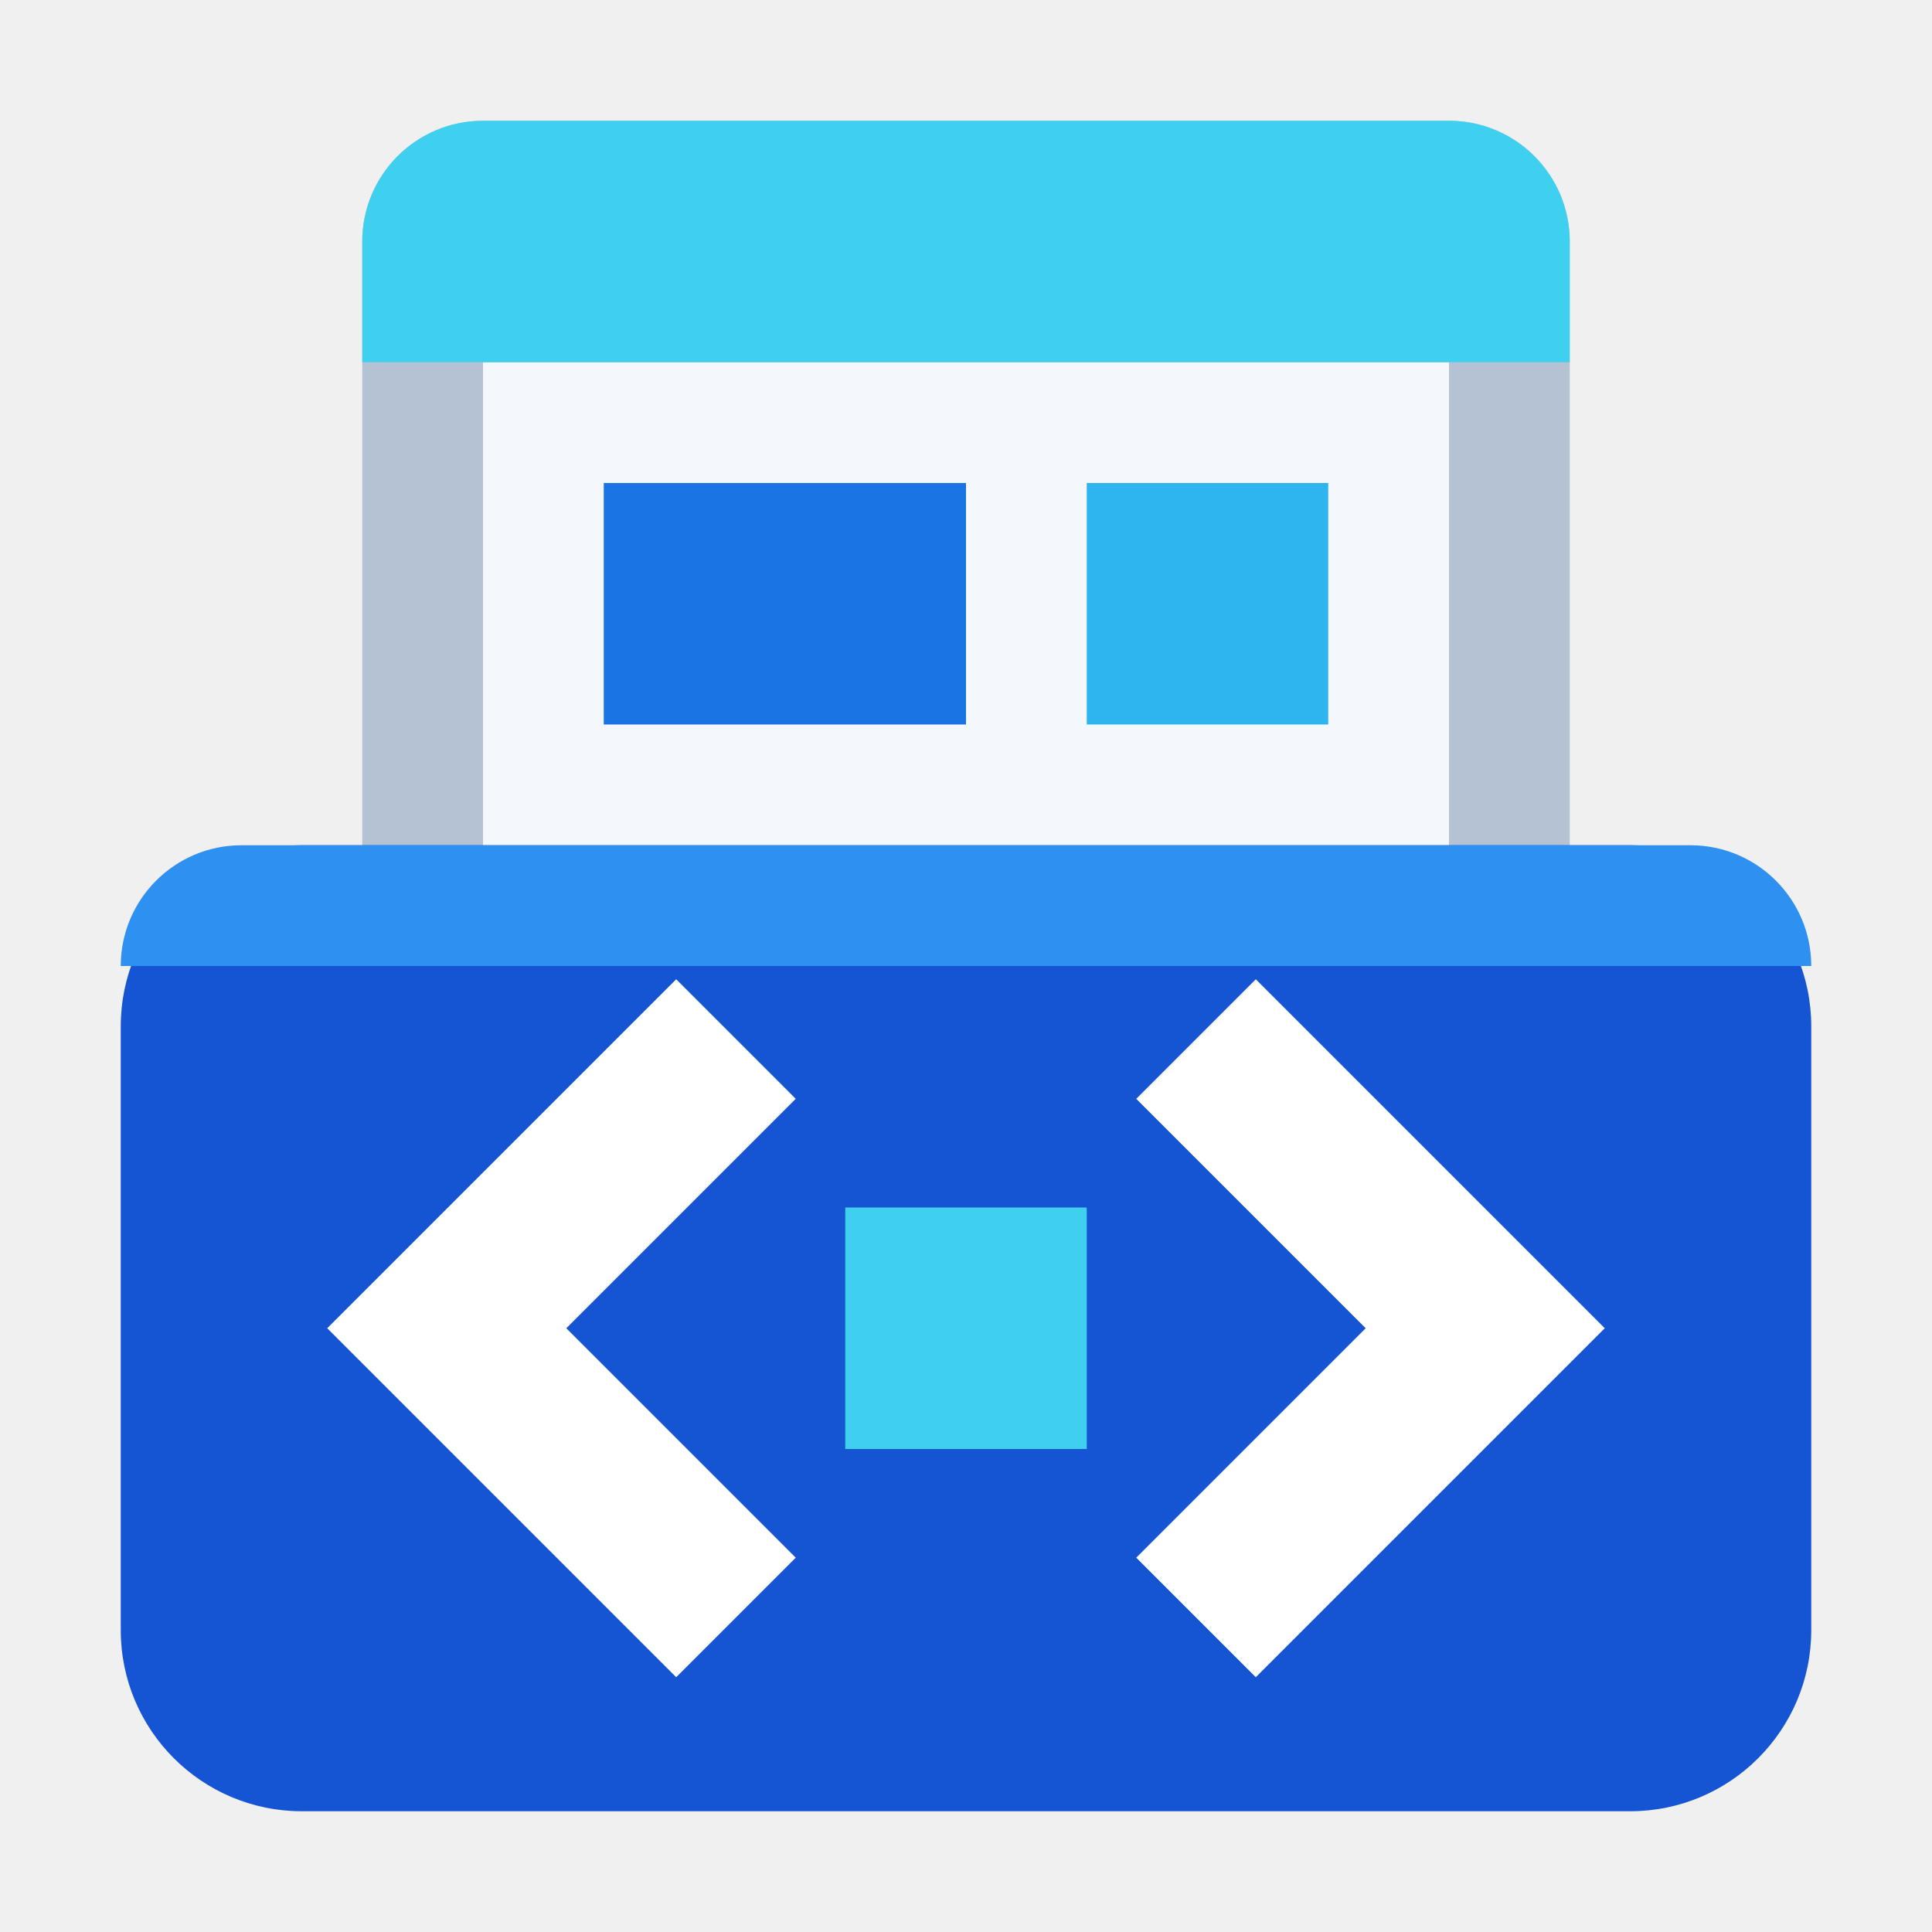
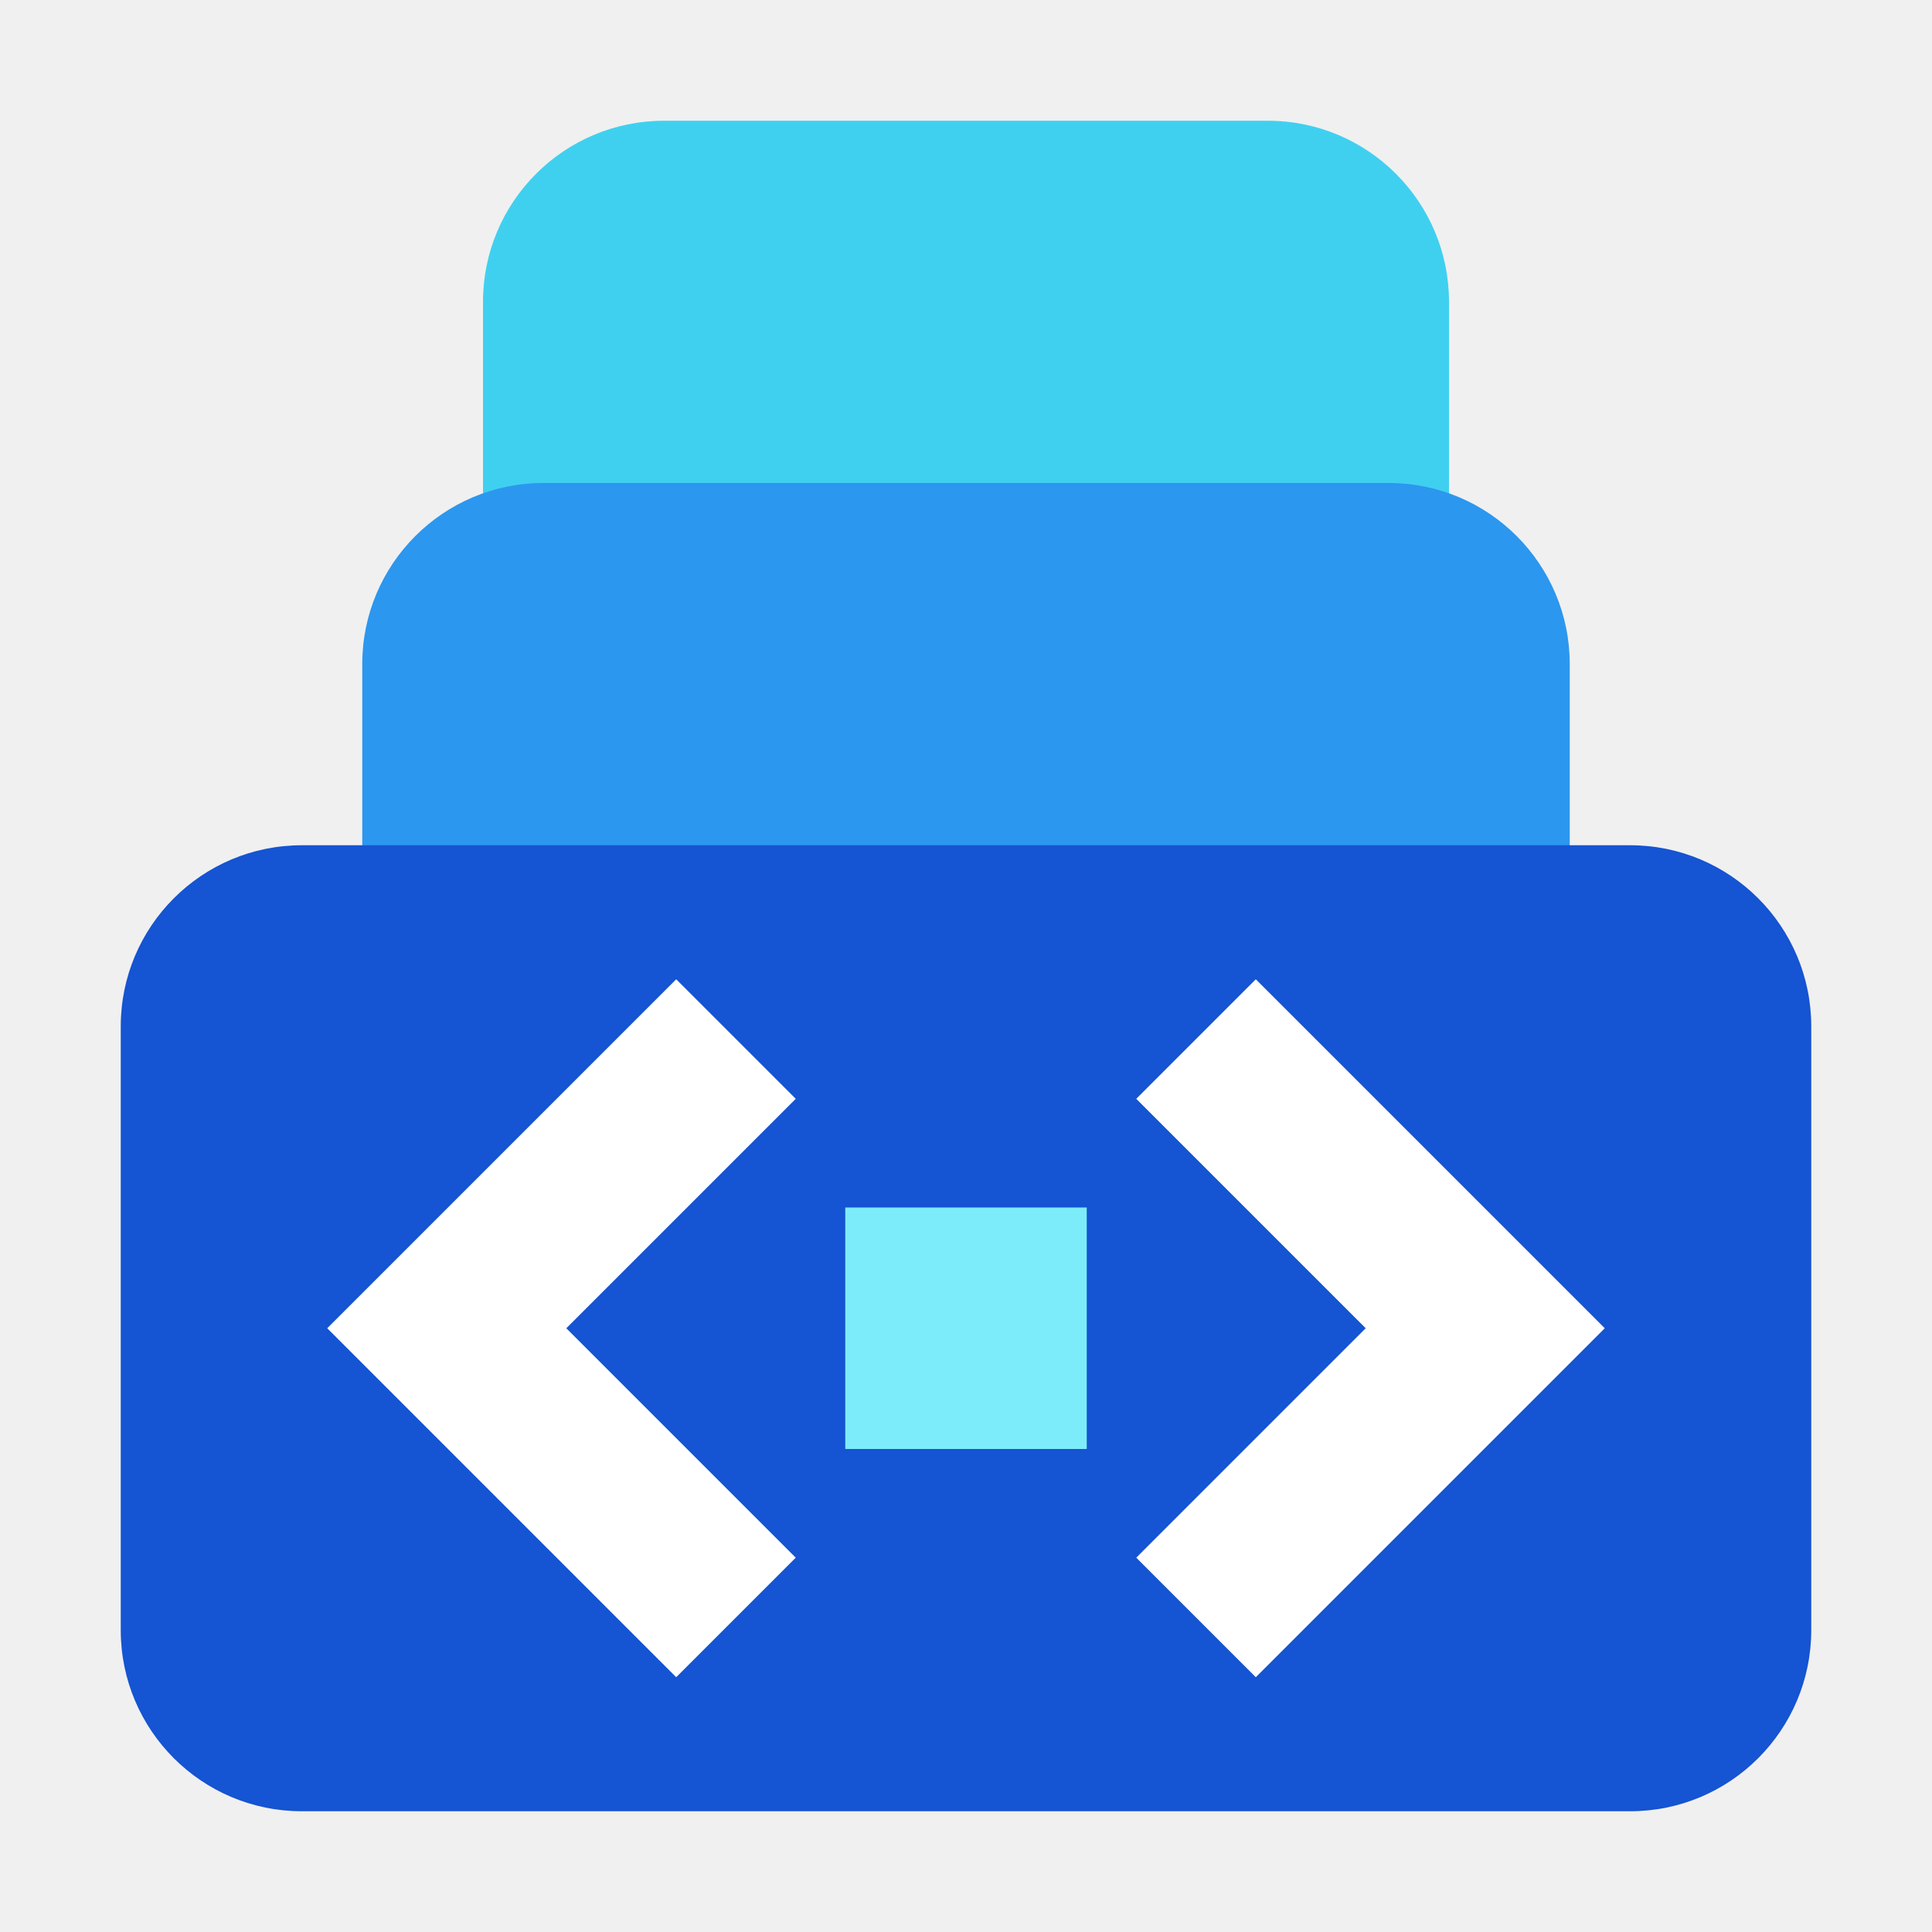
<svg xmlns="http://www.w3.org/2000/svg" viewBox="0 0 16 16" width="16" height="16">
-   <path d="M4 1H12a1 1 0 0 1 1 1V8H3V2a1 1 0 0 1 1-1z" fill="#B4C2D4" />
-   <rect x="4" y="3" width="8" height="5" fill="#F4F8FD" />
-   <path d="M4 1H12a1 1 0 0 1 1 1V3H3V2a1 1 0 0 1 1-1z" fill="#3FD0F0" />
-   <rect x="5" y="4" width="3" height="2" fill="#1B74E4" />
-   <rect x="9" y="4" width="2" height="2" fill="#2EB5F0" />
+   <path d="M5.5 1H10.5a1.5 1.5 0 0 1 1.5 1.5V5H4V2.5a1.5 1.5 0 0 1 1.5-1.5z" fill="#3FD0F0" />
+   <path d="M4.5 4H11.5a1.5 1.5 0 0 1 1.5 1.5V8H3V5.5a1.5 1.5 0 0 1 1.5-1.5z" fill="#2C97EE" />
  <rect x="1" y="7" width="14" height="8" rx="1.5" fill="#1554D2" />
-   <path d="M2 7H14a1 1 0 0 1 1 1V8H1V8a1 1 0 0 1 1-1z" fill="#2E90F0" />
  <path d="M5.6 9.1 3.7 11 5.6 12.9M10.4 9.1 12.3 11 10.4 12.9" fill="none" stroke="#FFFFFF" stroke-width="1.4" stroke-linecap="square" stroke-linejoin="miter" />
-   <rect x="7.0" y="10.0" width="2.0" height="2.0" fill="#3FD0F0" />
+   <rect x="7.0" y="10.0" width="2.0" height="2.0" fill="#7DECFA" />
</svg>
